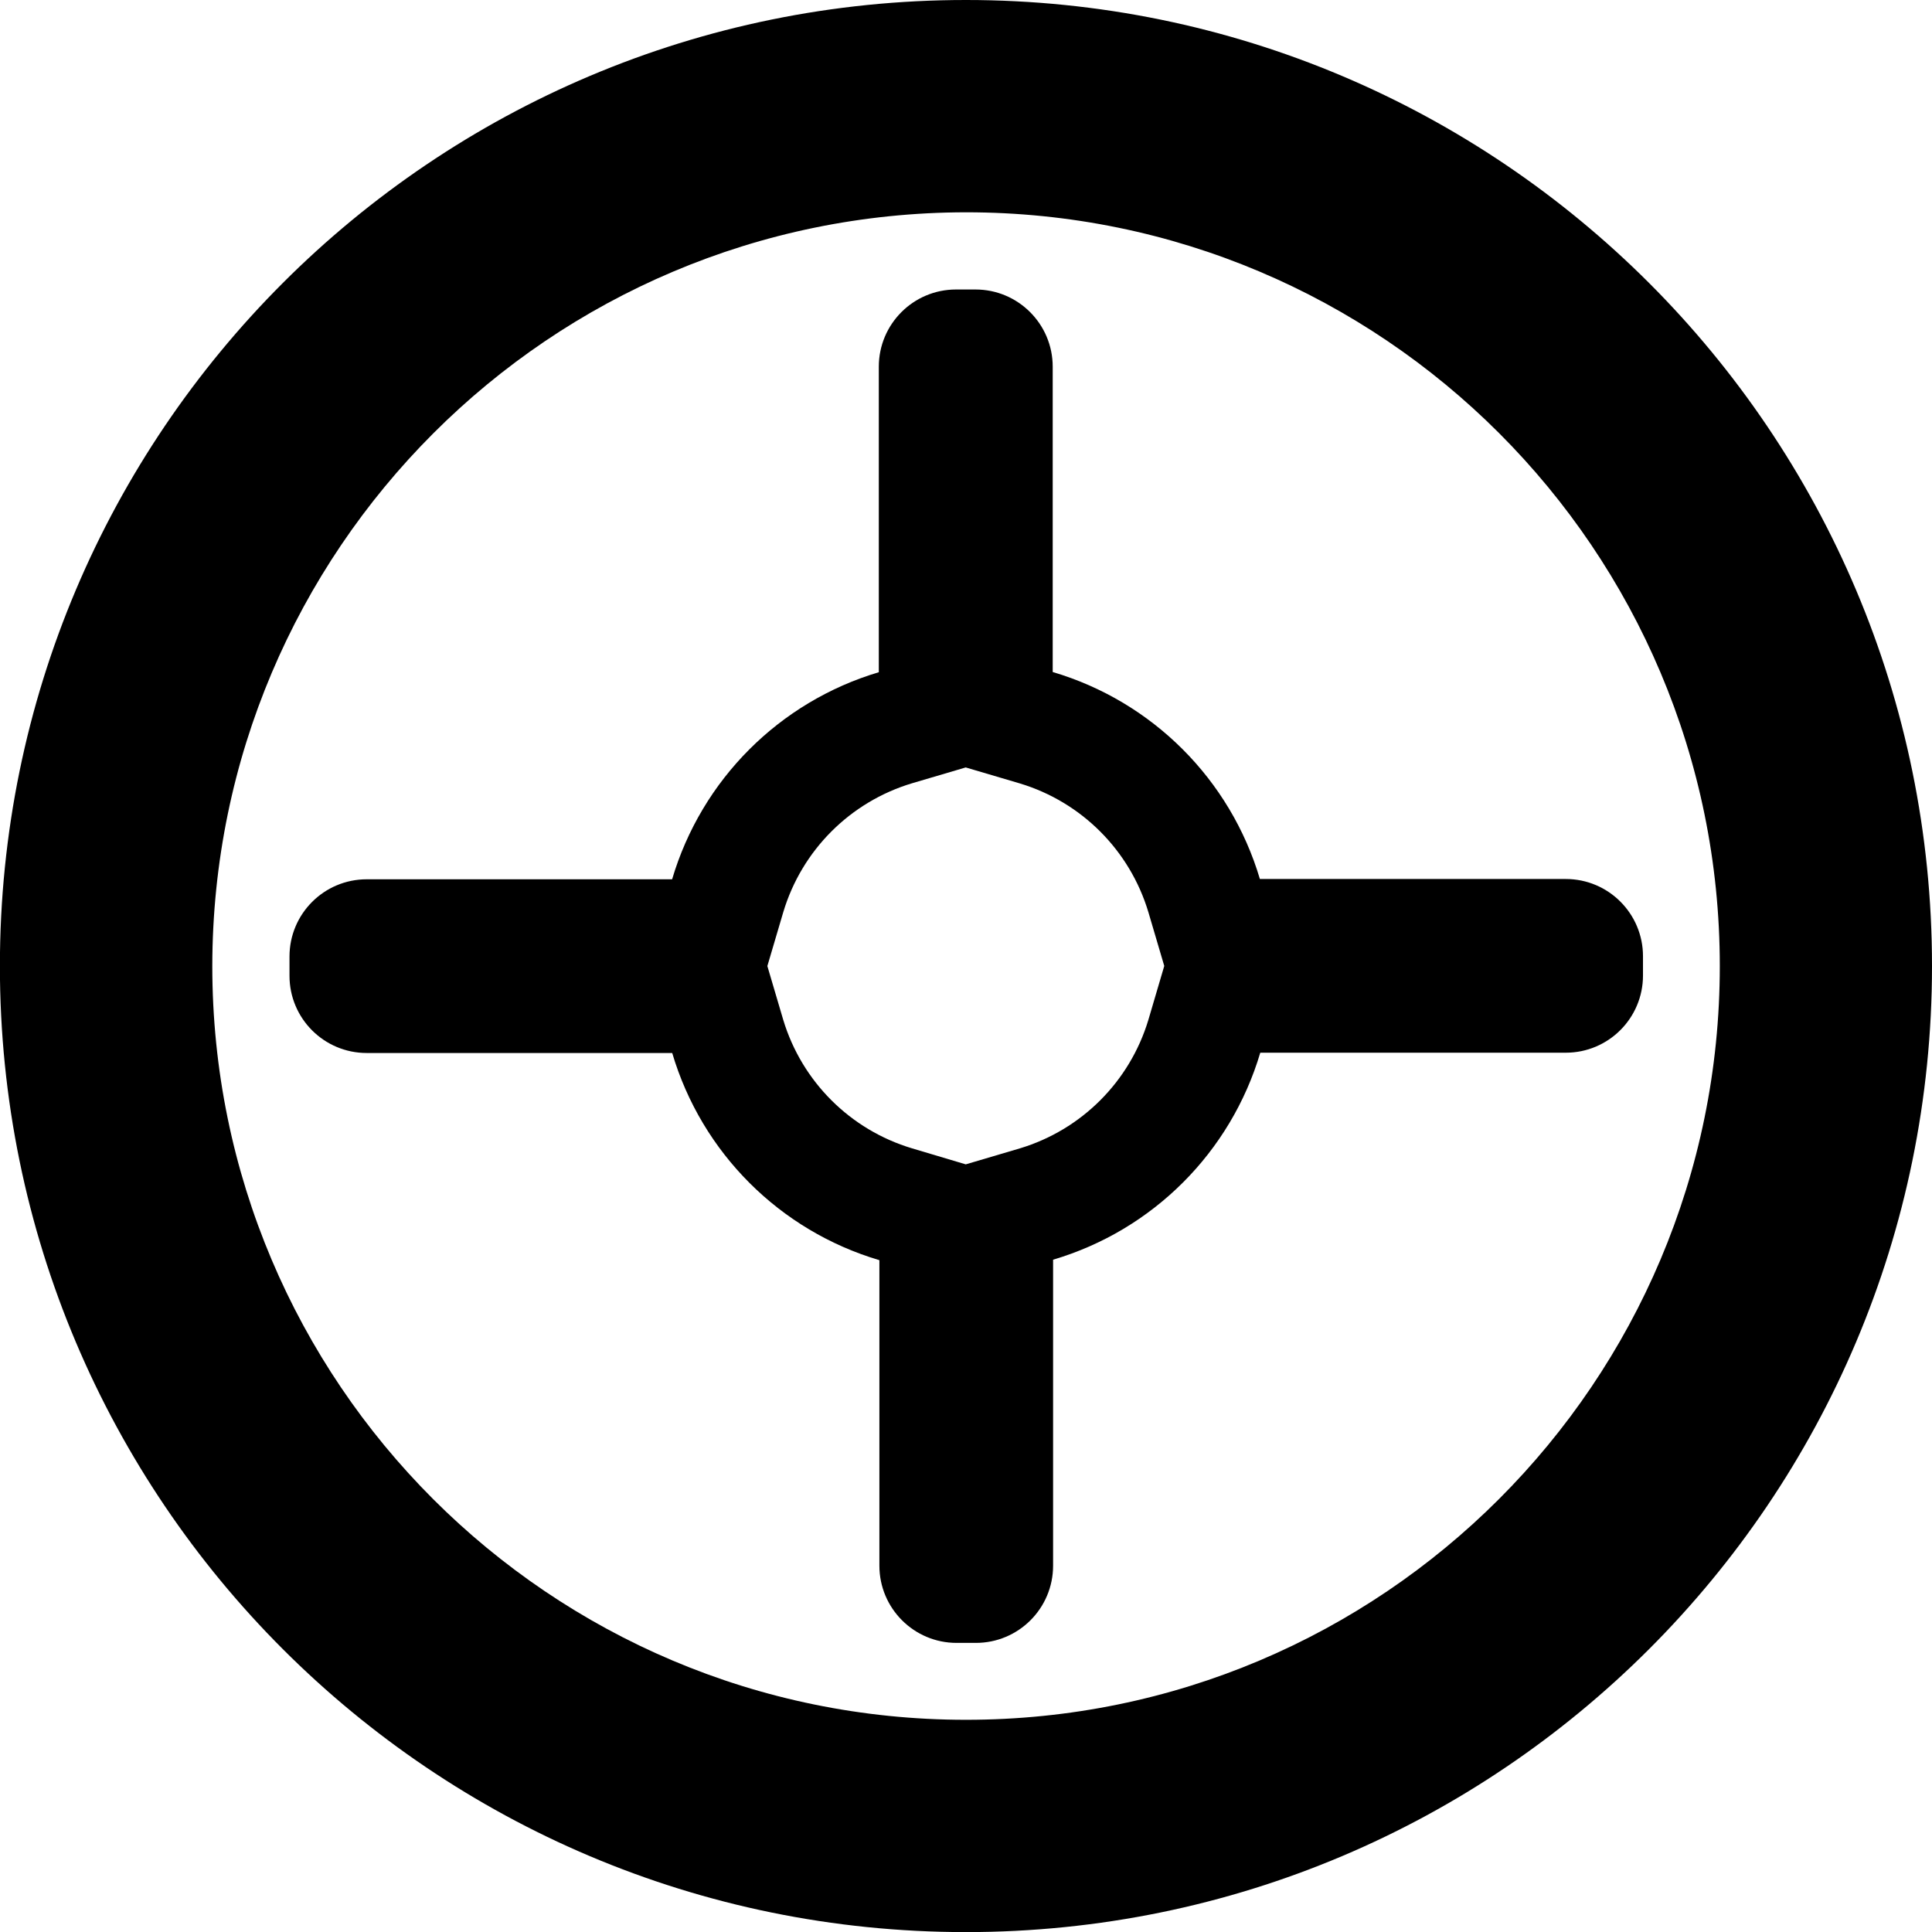
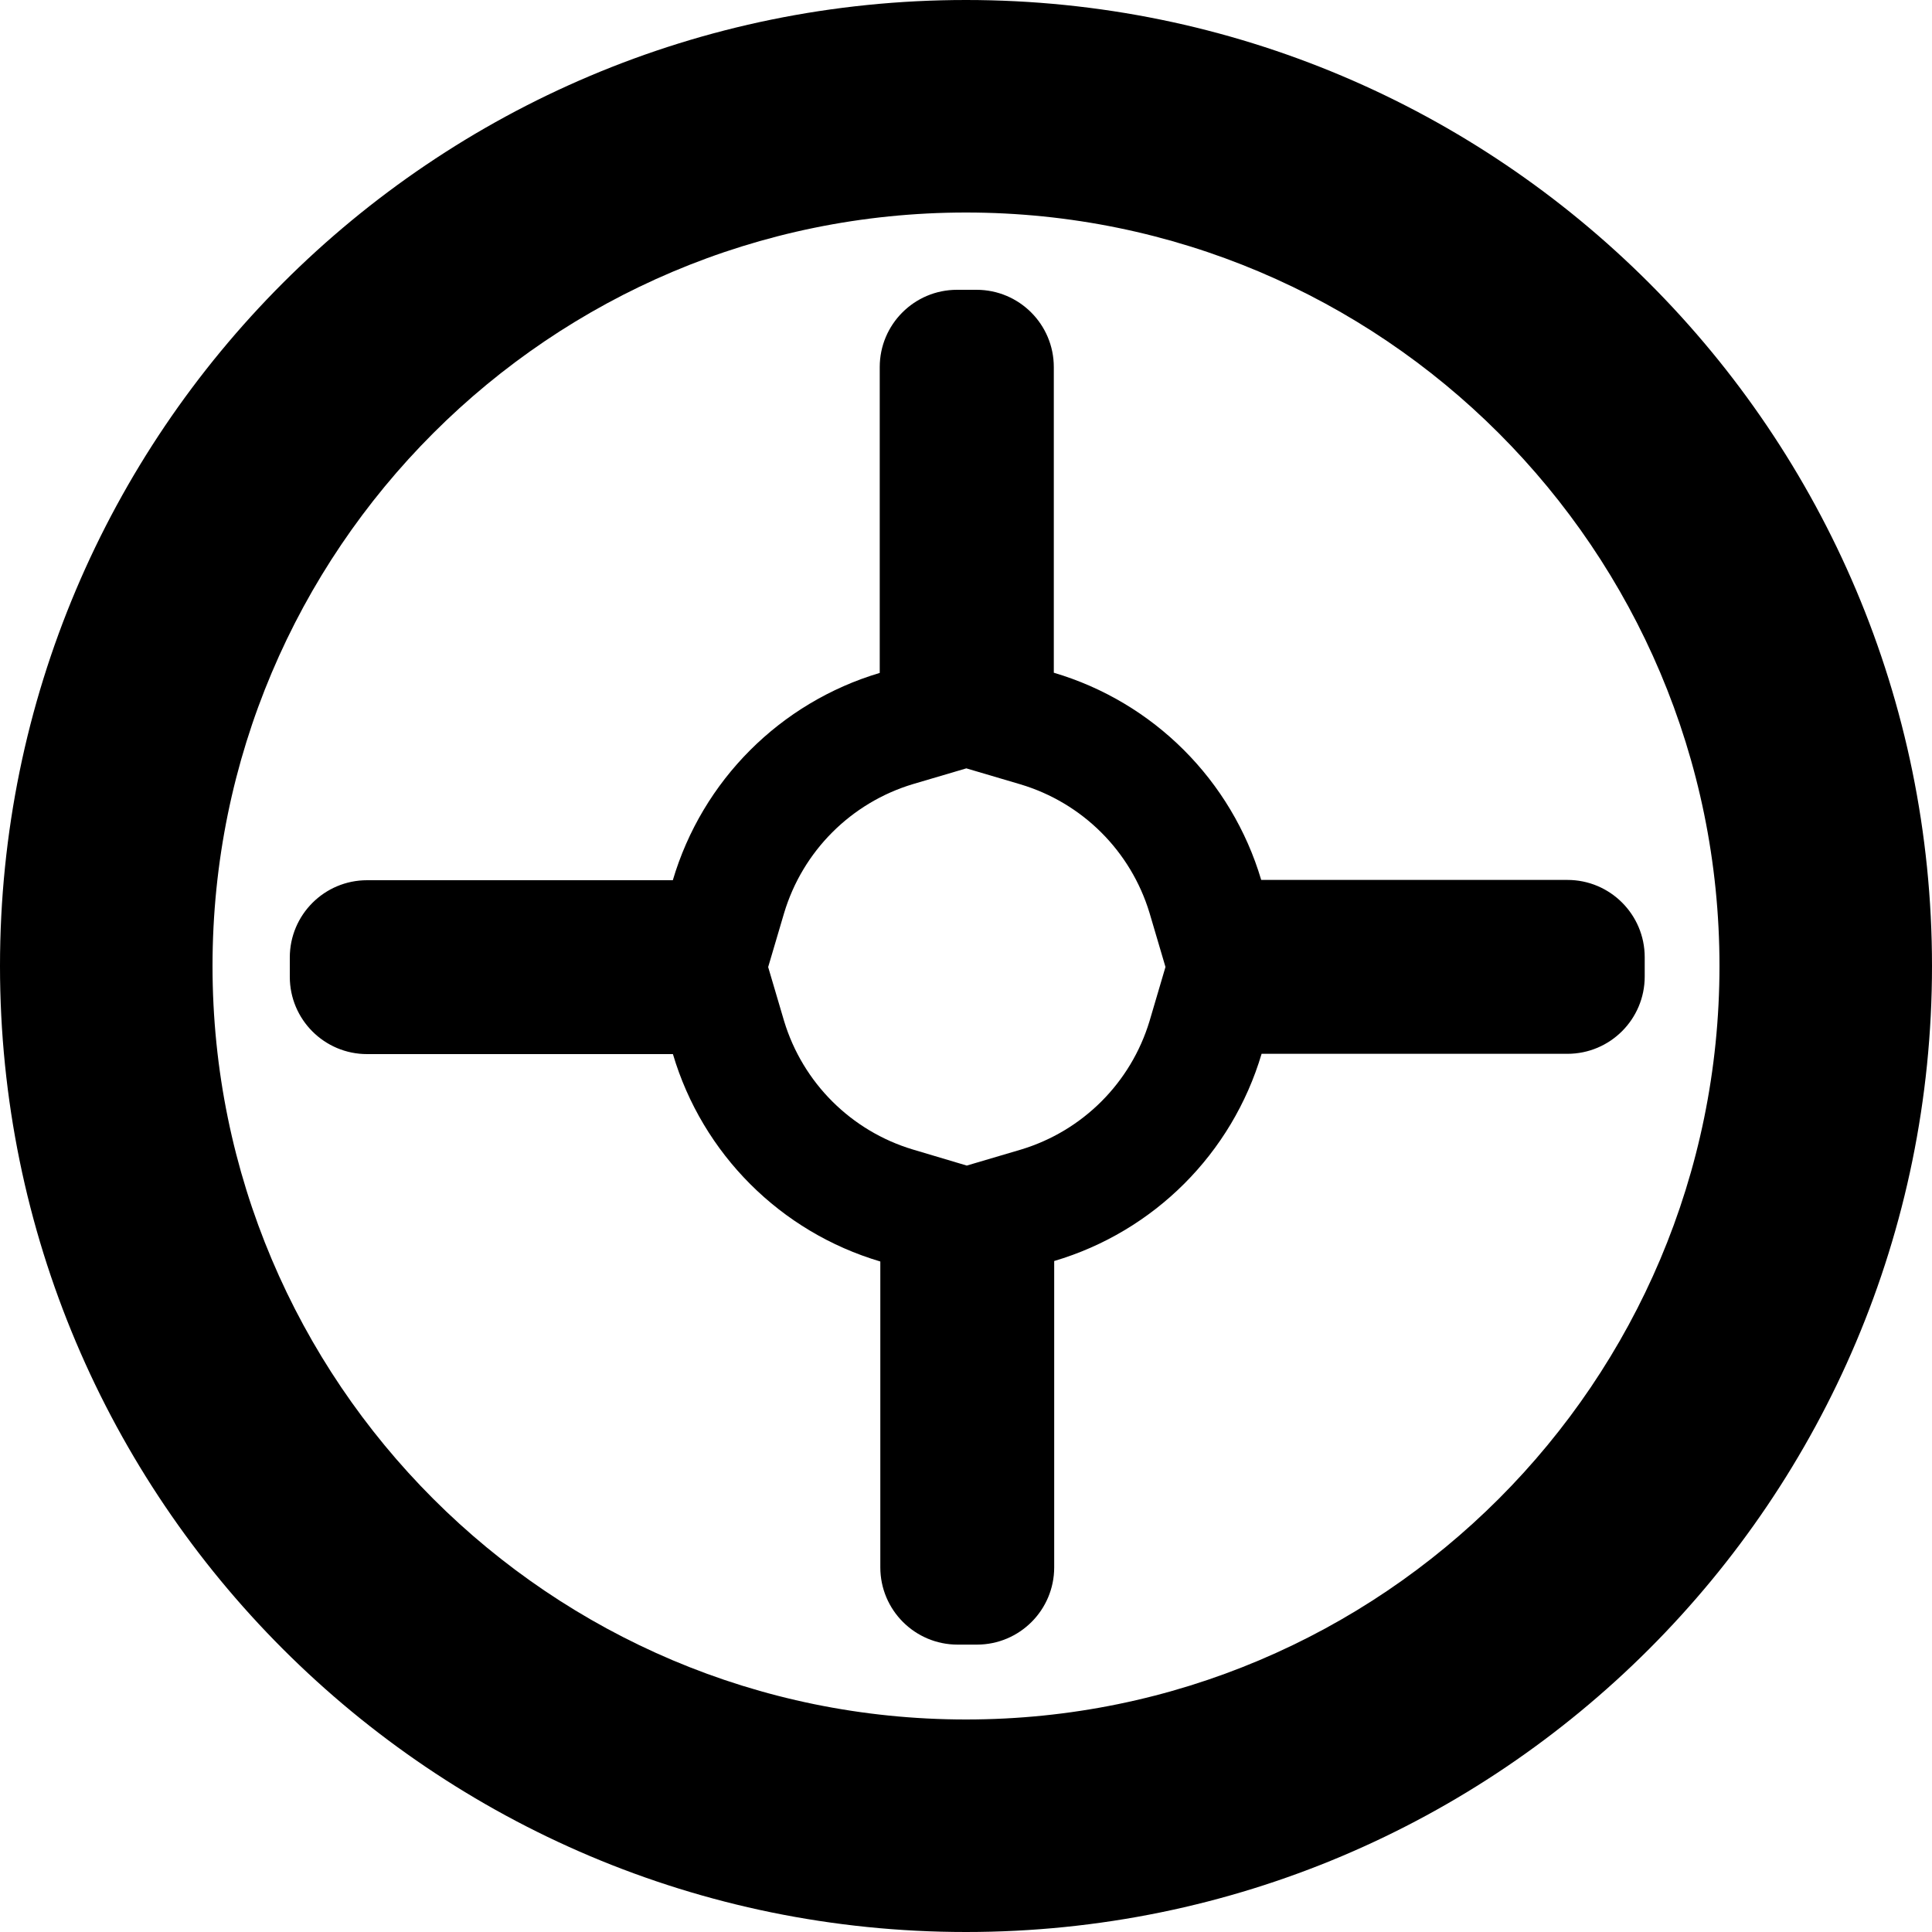
- <svg xmlns="http://www.w3.org/2000/svg" viewBox="0 0 200.21 200.21">
+ <svg xmlns="http://www.w3.org/2000/svg" viewBox="0 0 200 200">
  <g id="Layer_2" data-name="Layer 2">
    <g id="Layer_1-2" data-name="Layer 1">
-       <path d="M100.11,22A78.11,78.11,0,1,1,22,100.11,78.2,78.2,0,0,1,100.11,22m0-22A100.11,100.11,0,1,0,200.21,100.11,100.11,100.11,0,0,0,100.11,0Z" />
-       <path d="M100.08,79.53l5.62,1.66A19.91,19.91,0,0,1,119,94.51l1.65,5.59L119,105.7A19.91,19.91,0,0,1,105.7,119l-5.62,1.66L94.51,119A19.91,19.91,0,0,1,81.17,105.7l-1.65-5.59,1.65-5.59A19.91,19.91,0,0,1,94.51,81.17l5.56-1.64m1-49.53h-2a8,8,0,0,0-8,8V69.36c0,.1,0,.2,0,.3A31.81,31.81,0,0,0,69.65,91.12H38a8,8,0,0,0-8,8v2a8,8,0,0,0,8,8H69.36l.3,0a31.81,31.81,0,0,0,21.47,21.47c0,.1,0,.2,0,.3v31.36a8,8,0,0,0,8,8h2a8,8,0,0,0,8-8V130.86c0-.11,0-.21,0-.32a31.8,31.8,0,0,0,21.47-21.45l.3,0h31.36a8,8,0,0,0,8-8v-2a8,8,0,0,0-8-8H130.56a31.8,31.8,0,0,0-21.47-21.45c0-.11,0-.21,0-.32V38a8,8,0,0,0-8-8Z" />
+       <path d="M100,22A78,78,0,1,1,22,100,78,78,0,0,1,100,22m0-22A100,100,0,1,0,200,100,100,100,0,0,0,100,0Z" />
+       <path d="M100,79.53l5.62,1.66A19.91,19.91,0,0,1,119,94.51l1.65,5.59L119,105.7A19.91,19.91,0,0,1,105.7,119l-5.62,1.66L94.51,119A19.91,19.91,0,0,1,81.17,105.7l-1.65-5.59,1.65-5.59A19.91,19.91,0,0,1,94.51,81.17l5.56-1.64m1-49.53h-2a8,8,0,0,0-8,8V69.36c0,.1,0,.2,0,.3A31.81,31.81,0,0,0,69.65,91.12H38a8,8,0,0,0-8,8v2a8,8,0,0,0,8,8H69.36l.3,0a31.81,31.81,0,0,0,21.47,21.47c0,.1,0,.2,0,.3v31.36a8,8,0,0,0,8,8h2a8,8,0,0,0,8-8V130.86c0-.11,0-.21,0-.32a31.8,31.8,0,0,0,21.47-21.45l.3,0h31.36a8,8,0,0,0,8-8v-2a8,8,0,0,0-8-8H130.56a31.8,31.8,0,0,0-21.47-21.45c0-.11,0-.21,0-.32V38a8,8,0,0,0-8-8Z" />
    </g>
  </g>
</svg>
